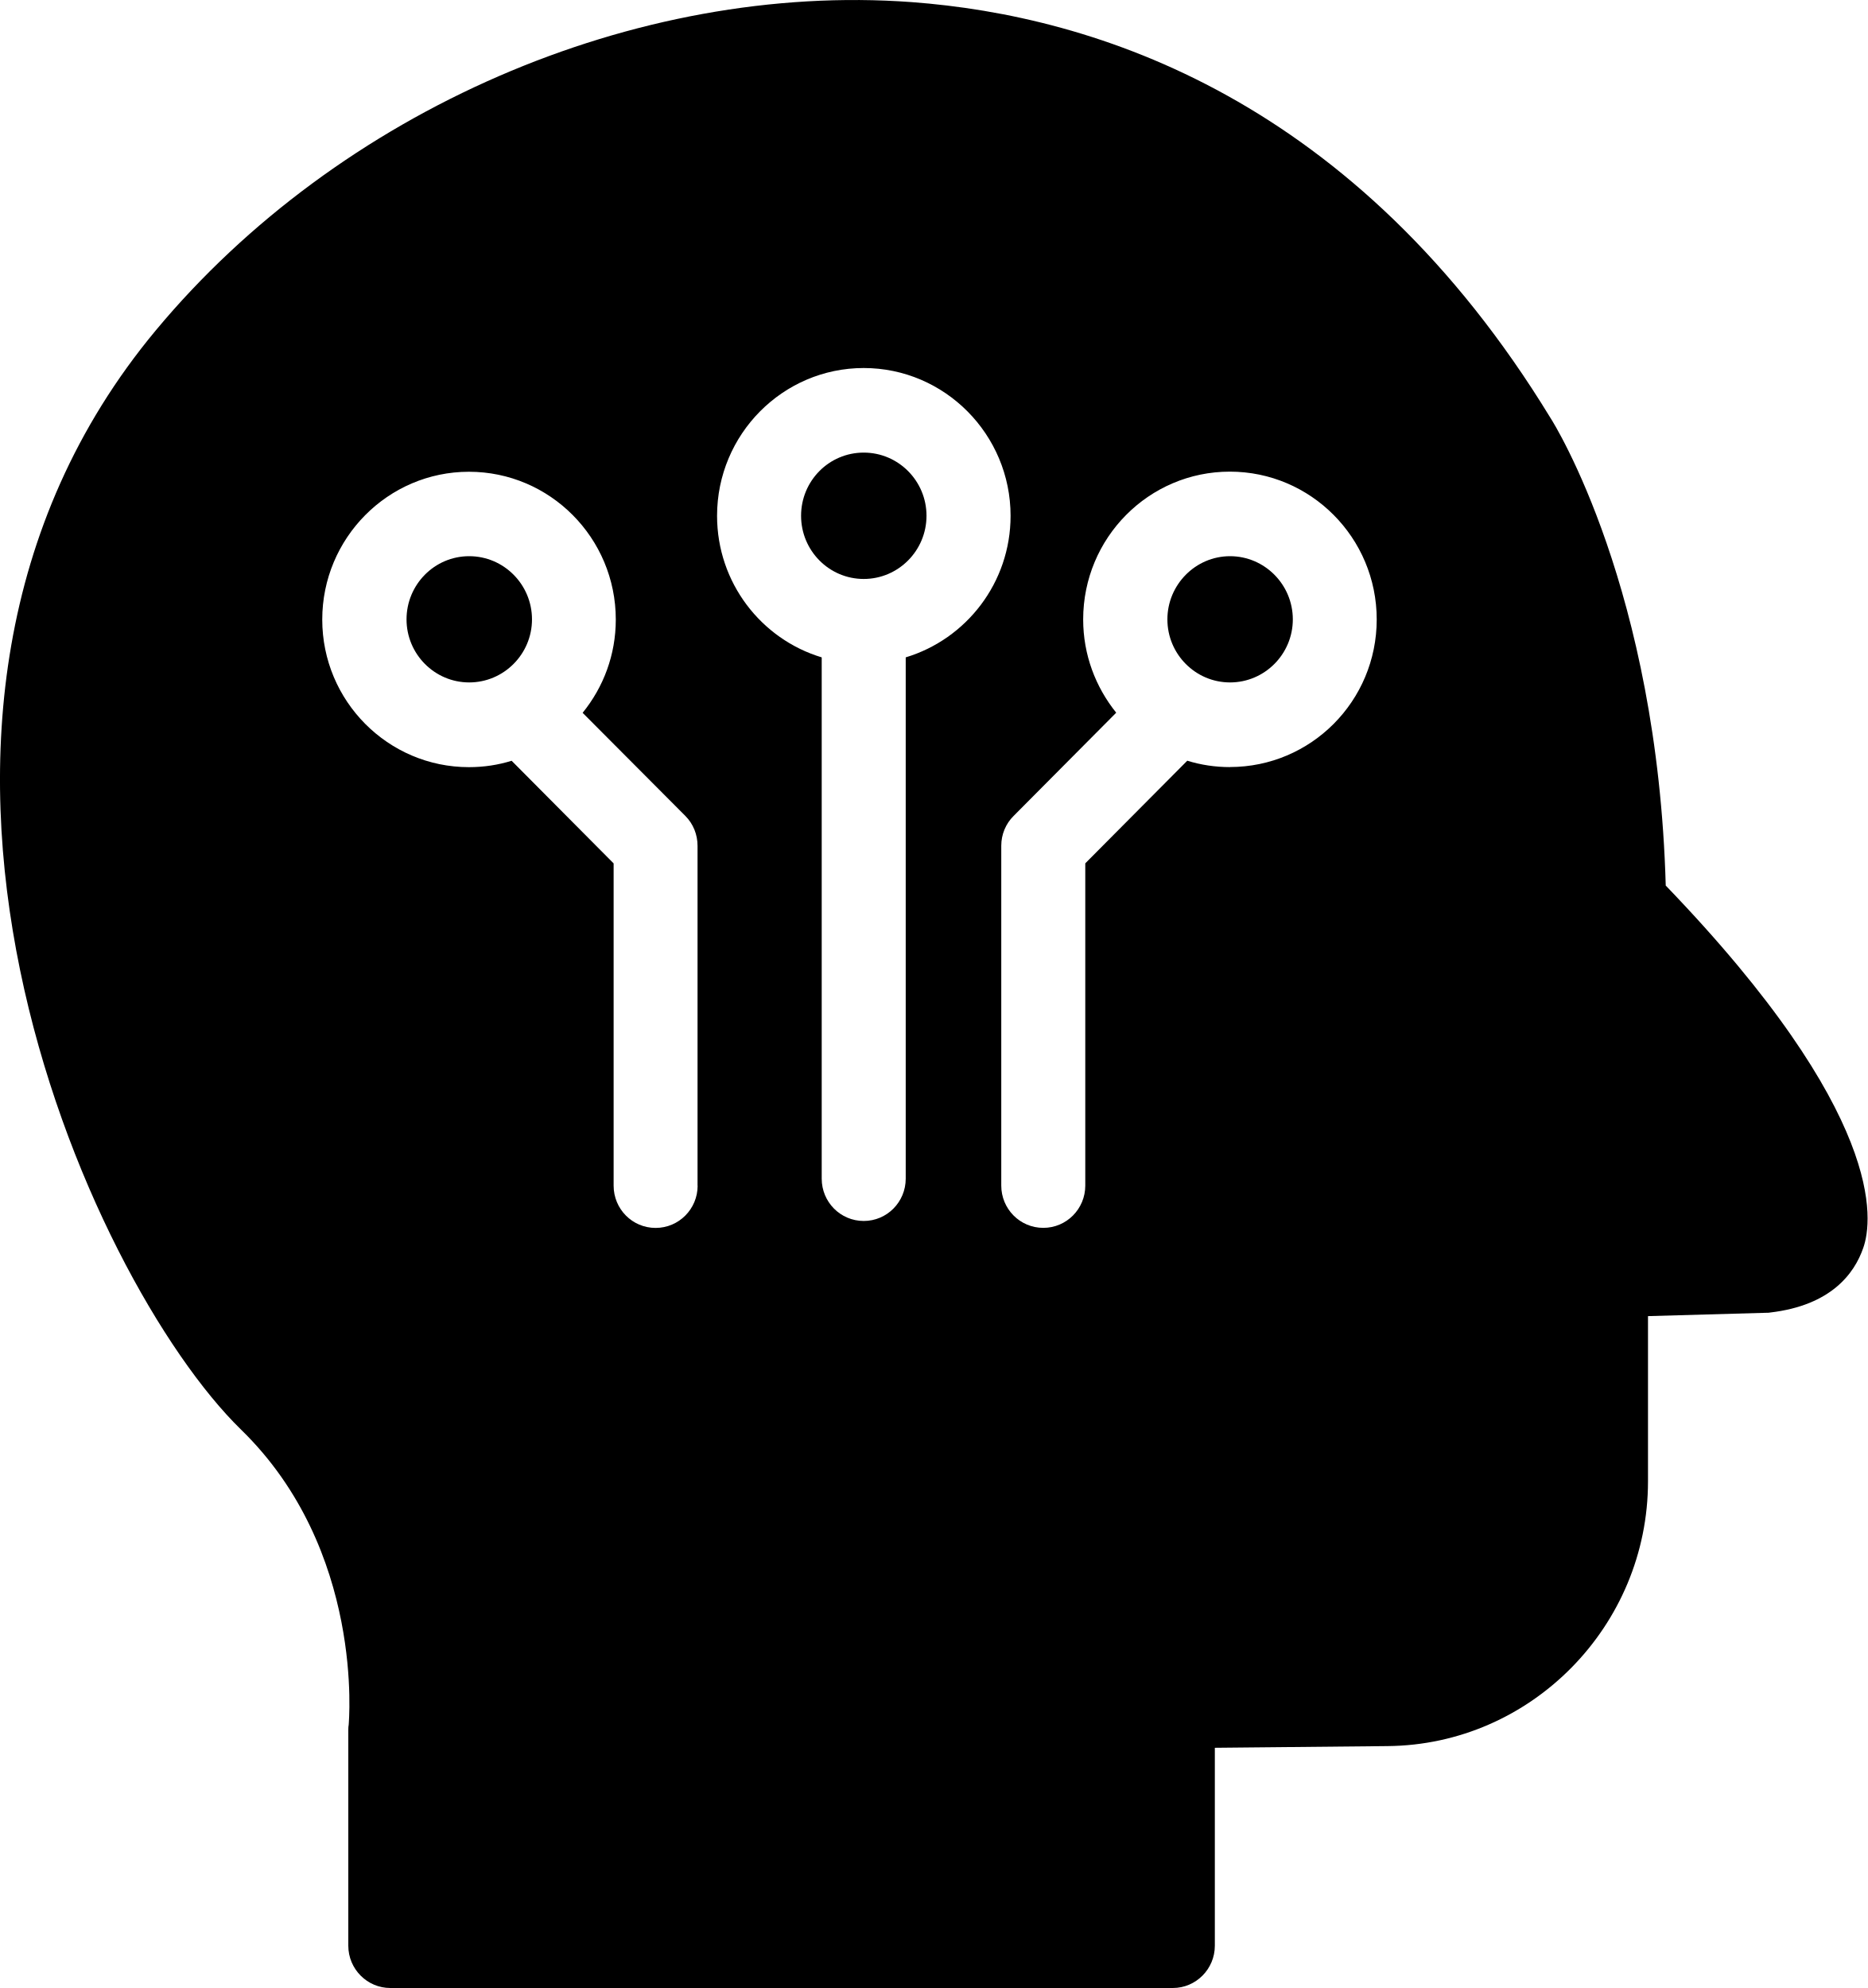
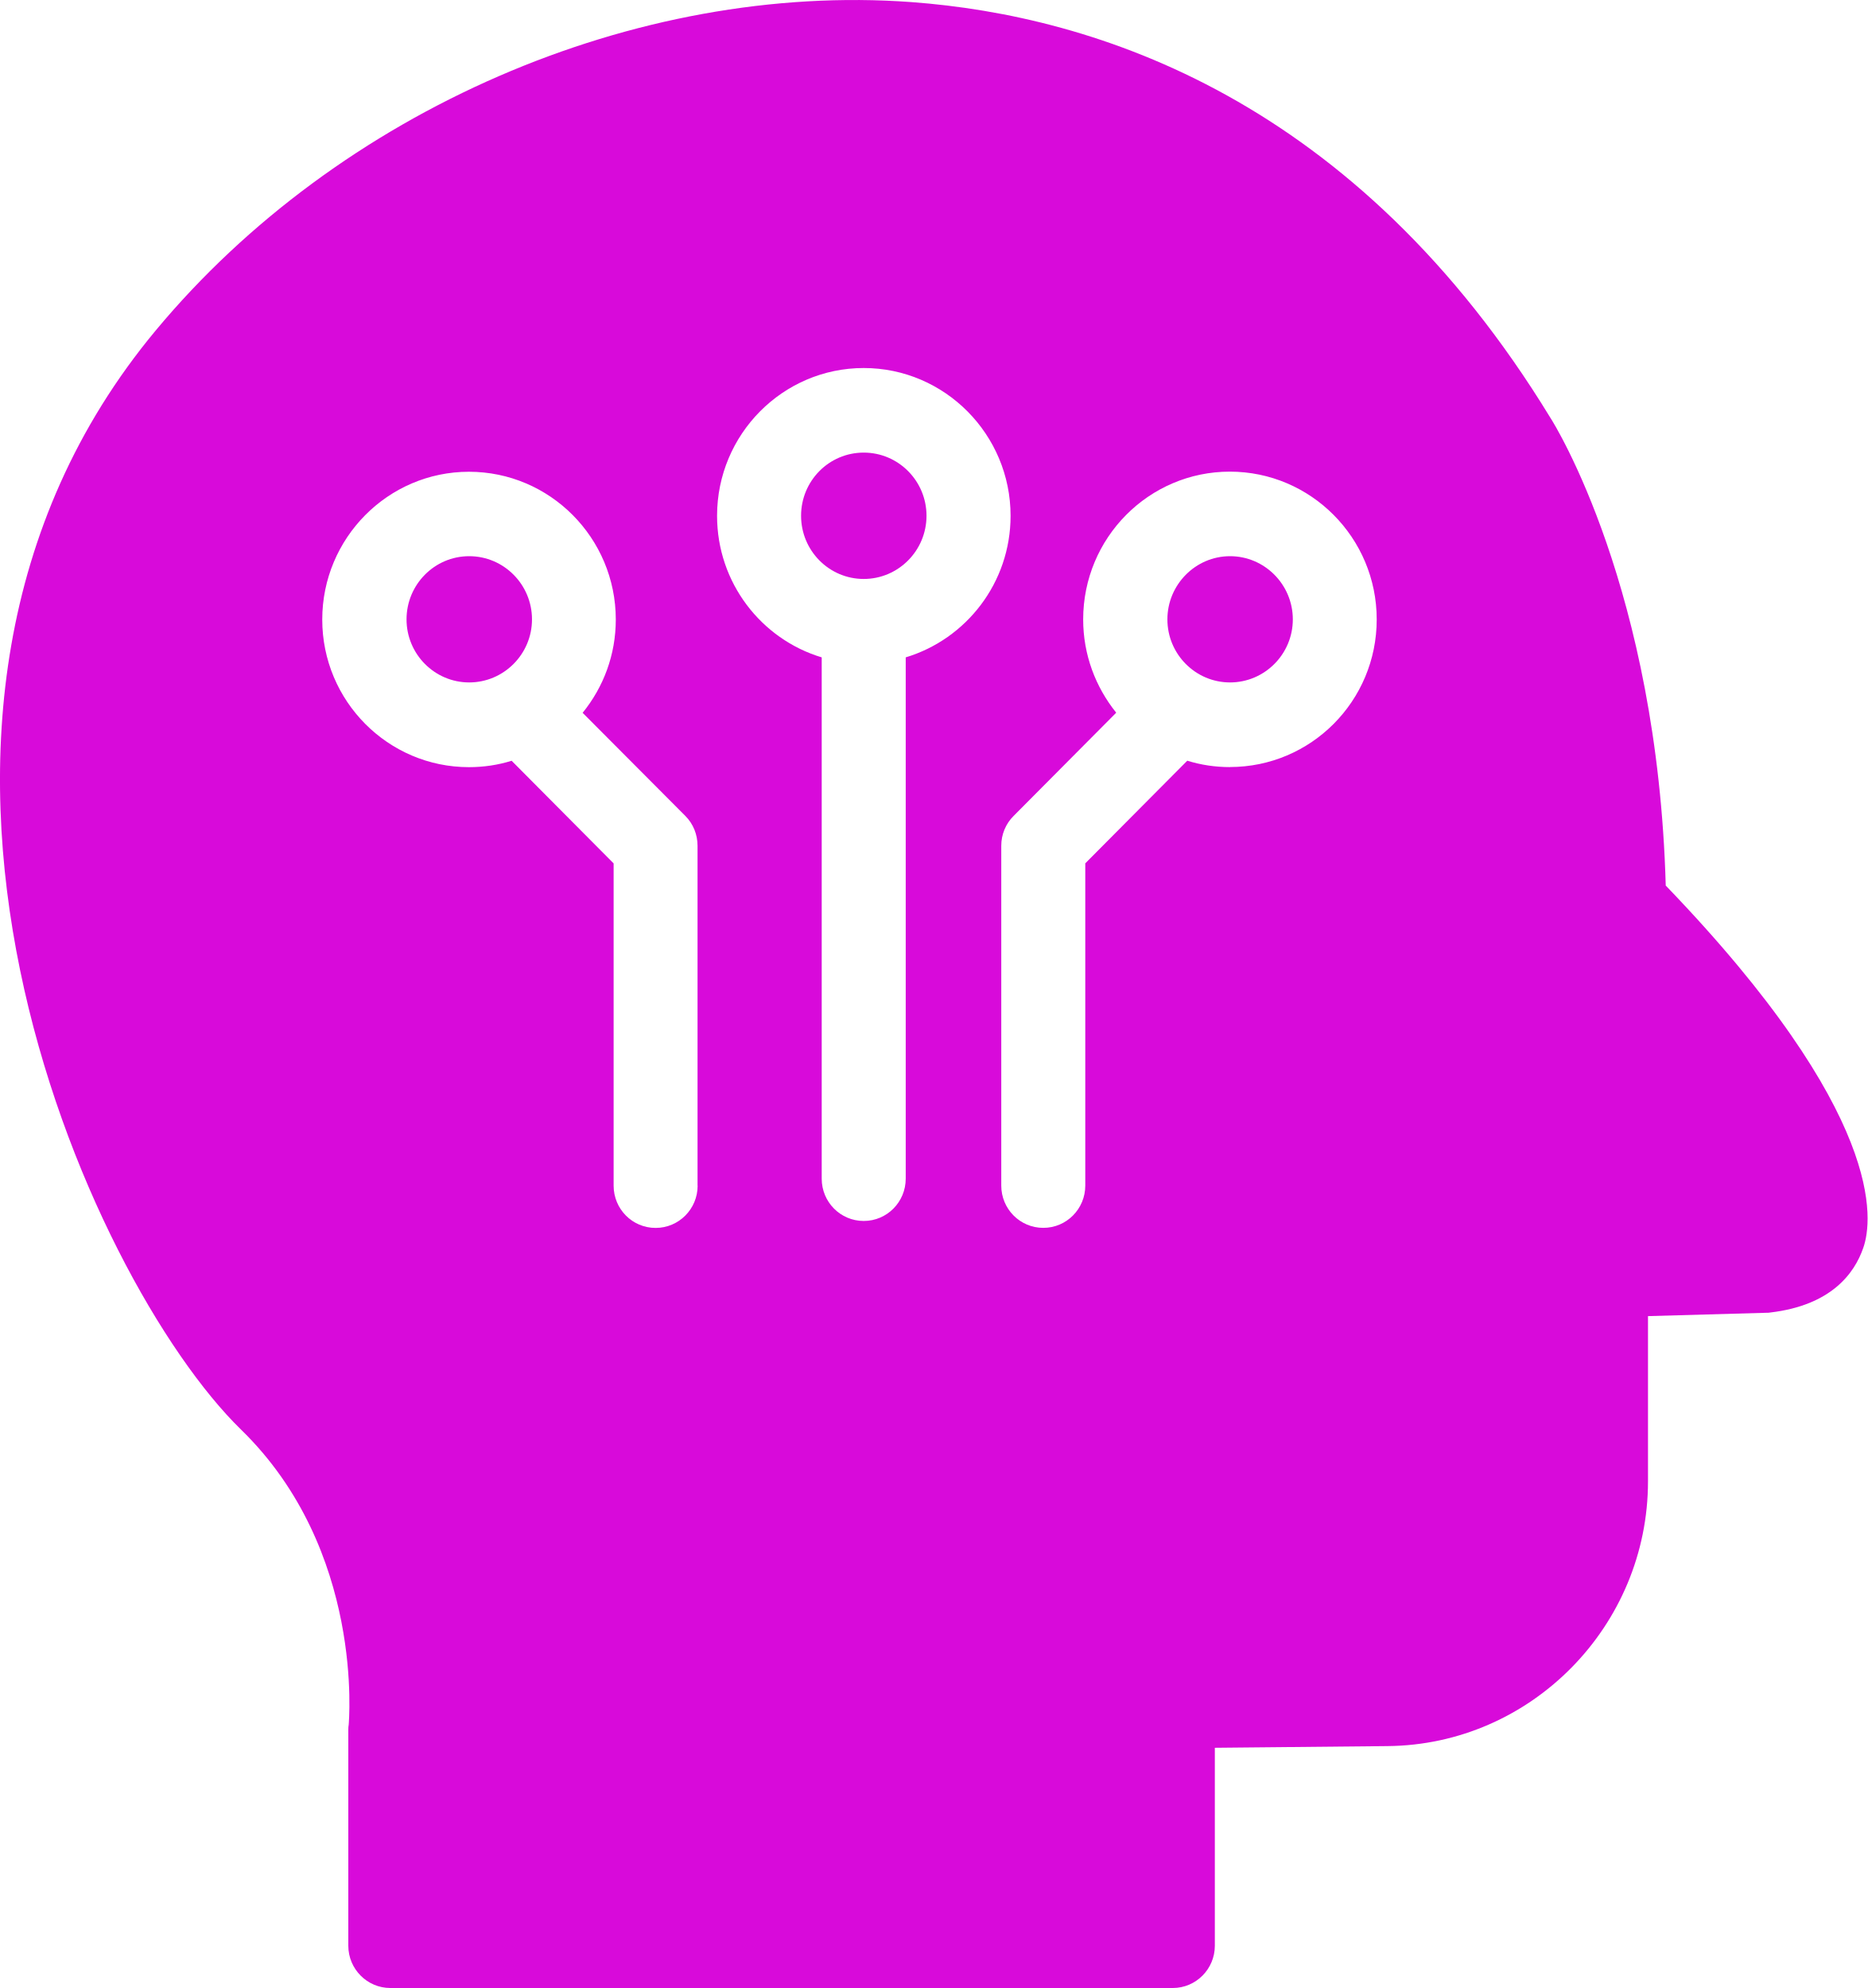
<svg xmlns="http://www.w3.org/2000/svg" viewBox="0 0 62 66" fill="none" x="0" y="0">
  <g id="Vector">
-     <path d="M55.299,29.406c-0.272,-9.831 -3.689,-15.321 -3.828,-15.533c-6.461,-10.589 -15.096,-13.349 -21.207,-13.803c-9.167,-0.675 -19.024,3.602 -25.092,10.898c-10.737,12.899 -2.219,31.569 2.825,36.489c4.124,4.009 3.579,9.745 3.579,9.803c-0.009,0.049 -0.013,0.098 -0.013,0.154v7.182c0,0.774 0.626,1.404 1.395,1.404h25.978c0.768,0 1.394,-0.63 1.394,-1.404v-6.571l5.729,-0.056c4.772,-0.04 8.651,-3.987 8.651,-8.791v-5.484l3.94,-0.111c0.041,0 0.086,0 0.12,-0.009c2.016,-0.237 2.791,-1.292 3.085,-2.142c0.321,-0.904 0.76,-4.429 -6.552,-12.028zM23.16,39.363c0,0.773 -0.622,1.403 -1.395,1.403c-0.775,0 -1.394,-0.63 -1.394,-1.403v-10.699l-3.386,-3.407c-0.447,0.139 -0.921,0.212 -1.417,0.212c-2.687,0 -4.87,-2.196 -4.87,-4.9c0,-2.704 2.183,-4.907 4.87,-4.907c2.686,0 4.875,2.196 4.875,4.907c0,1.174 -0.411,2.245 -1.101,3.096l3.413,3.426c0.26,0.262 0.402,0.617 0.402,0.99v11.284zM30.068,21.824v17.307c0,0.774 -0.621,1.404 -1.394,1.404c-0.775,0 -1.395,-0.63 -1.395,-1.404v-17.307c-2.007,-0.604 -3.474,-2.479 -3.474,-4.699c0,-2.704 2.182,-4.907 4.869,-4.907c2.687,0 4.875,2.205 4.875,4.907c0,2.22 -1.471,4.093 -3.481,4.699zM40.833,25.467c-0.488,0 -0.963,-0.071 -1.418,-0.212l-3.386,3.407v10.699c0,0.773 -0.621,1.403 -1.394,1.403c-0.775,0 -1.395,-0.63 -1.395,-1.403v-11.284c0,-0.373 0.147,-0.729 0.411,-0.99l3.405,-3.426c-0.684,-0.851 -1.097,-1.922 -1.097,-3.096c0,-2.711 2.182,-4.907 4.869,-4.907c2.687,0 4.876,2.196 4.876,4.907c0,2.71 -2.183,4.9 -4.876,4.9z" fill="currentColor" />
-     <path d="M30.758,17.123c0,1.157 -0.934,2.098 -2.084,2.098c-1.15,0 -2.08,-0.941 -2.08,-2.098c0,-1.157 0.926,-2.097 2.08,-2.097c1.15,0 2.084,0.94 2.084,2.097z" fill="currentColor" />
-     <path d="M42.919,20.563c0,1.152 -0.934,2.093 -2.084,2.093c-1.15,0 -2.08,-0.941 -2.08,-2.093c0,-1.153 0.935,-2.098 2.08,-2.098c1.146,0 2.084,0.941 2.084,2.098z" fill="currentColor" />
-     <path d="M17.661,20.563c0,1.152 -0.935,2.093 -2.085,2.093c-1.149,0 -2.08,-0.941 -2.08,-2.093c0,-1.153 0.927,-2.098 2.08,-2.098c1.15,0 2.085,0.941 2.085,2.098z" fill="currentColor" />
+     <path d="M55.299,29.406c-0.272,-9.831 -3.689,-15.321 -3.828,-15.533c-6.461,-10.589 -15.096,-13.349 -21.207,-13.803c-9.167,-0.675 -19.024,3.602 -25.092,10.898c-10.737,12.899 -2.219,31.569 2.825,36.489c4.124,4.009 3.579,9.745 3.579,9.803c-0.009,0.049 -0.013,0.098 -0.013,0.154v7.182c0,0.774 0.626,1.404 1.395,1.404h25.978c0.768,0 1.394,-0.63 1.394,-1.404v-6.571l5.729,-0.056c4.772,-0.04 8.651,-3.987 8.651,-8.791v-5.484l3.94,-0.111c0.041,0 0.086,0 0.12,-0.009c2.016,-0.237 2.791,-1.292 3.085,-2.142c0.321,-0.904 0.76,-4.429 -6.552,-12.028zM23.16,39.363c0,0.773 -0.622,1.403 -1.395,1.403c-0.775,0 -1.394,-0.63 -1.394,-1.403v-10.699l-3.386,-3.407c-0.447,0.139 -0.921,0.212 -1.417,0.212c-2.687,0 -4.87,-2.196 -4.87,-4.9c0,-2.704 2.183,-4.907 4.87,-4.907c2.686,0 4.875,2.196 4.875,4.907c0,1.174 -0.411,2.245 -1.101,3.096l3.413,3.426c0.26,0.262 0.402,0.617 0.402,0.99v11.284zM30.068,21.824v17.307c0,0.774 -0.621,1.404 -1.394,1.404c-0.775,0 -1.395,-0.63 -1.395,-1.404v-17.307c-2.007,-0.604 -3.474,-2.479 -3.474,-4.699c0,-2.704 2.182,-4.907 4.869,-4.907c2.687,0 4.875,2.205 4.875,4.907c0,2.22 -1.471,4.093 -3.481,4.699zM40.833,25.467c-0.488,0 -0.963,-0.071 -1.418,-0.212l-3.386,3.407v10.699c0,0.773 -0.621,1.403 -1.394,1.403c-0.775,0 -1.395,-0.63 -1.395,-1.403v-11.284c0,-0.373 0.147,-0.729 0.411,-0.99l3.405,-3.426c-0.684,-0.851 -1.097,-1.922 -1.097,-3.096c0,-2.711 2.182,-4.907 4.869,-4.907c2.687,0 4.876,2.196 4.876,4.907c0,2.71 -2.183,4.9 -4.876,4.9z" fill="#D80ADA" />
+     <path d="M30.758,17.123c0,1.157 -0.934,2.098 -2.084,2.098c-1.15,0 -2.08,-0.941 -2.08,-2.098c0,-1.157 0.926,-2.097 2.08,-2.097c1.15,0 2.084,0.94 2.084,2.097z" fill="#D80ADA" />
+     <path d="M42.919,20.563c0,1.152 -0.934,2.093 -2.084,2.093c-1.15,0 -2.08,-0.941 -2.08,-2.093c0,-1.153 0.935,-2.098 2.08,-2.098c1.146,0 2.084,0.941 2.084,2.098z" fill="#D80ADA" />
+     <path d="M17.661,20.563c0,1.152 -0.935,2.093 -2.085,2.093c-1.149,0 -2.08,-0.941 -2.08,-2.093c0,-1.153 0.927,-2.098 2.08,-2.098c1.15,0 2.085,0.941 2.085,2.098z" fill="#D80ADA" />
  </g>
</svg>
